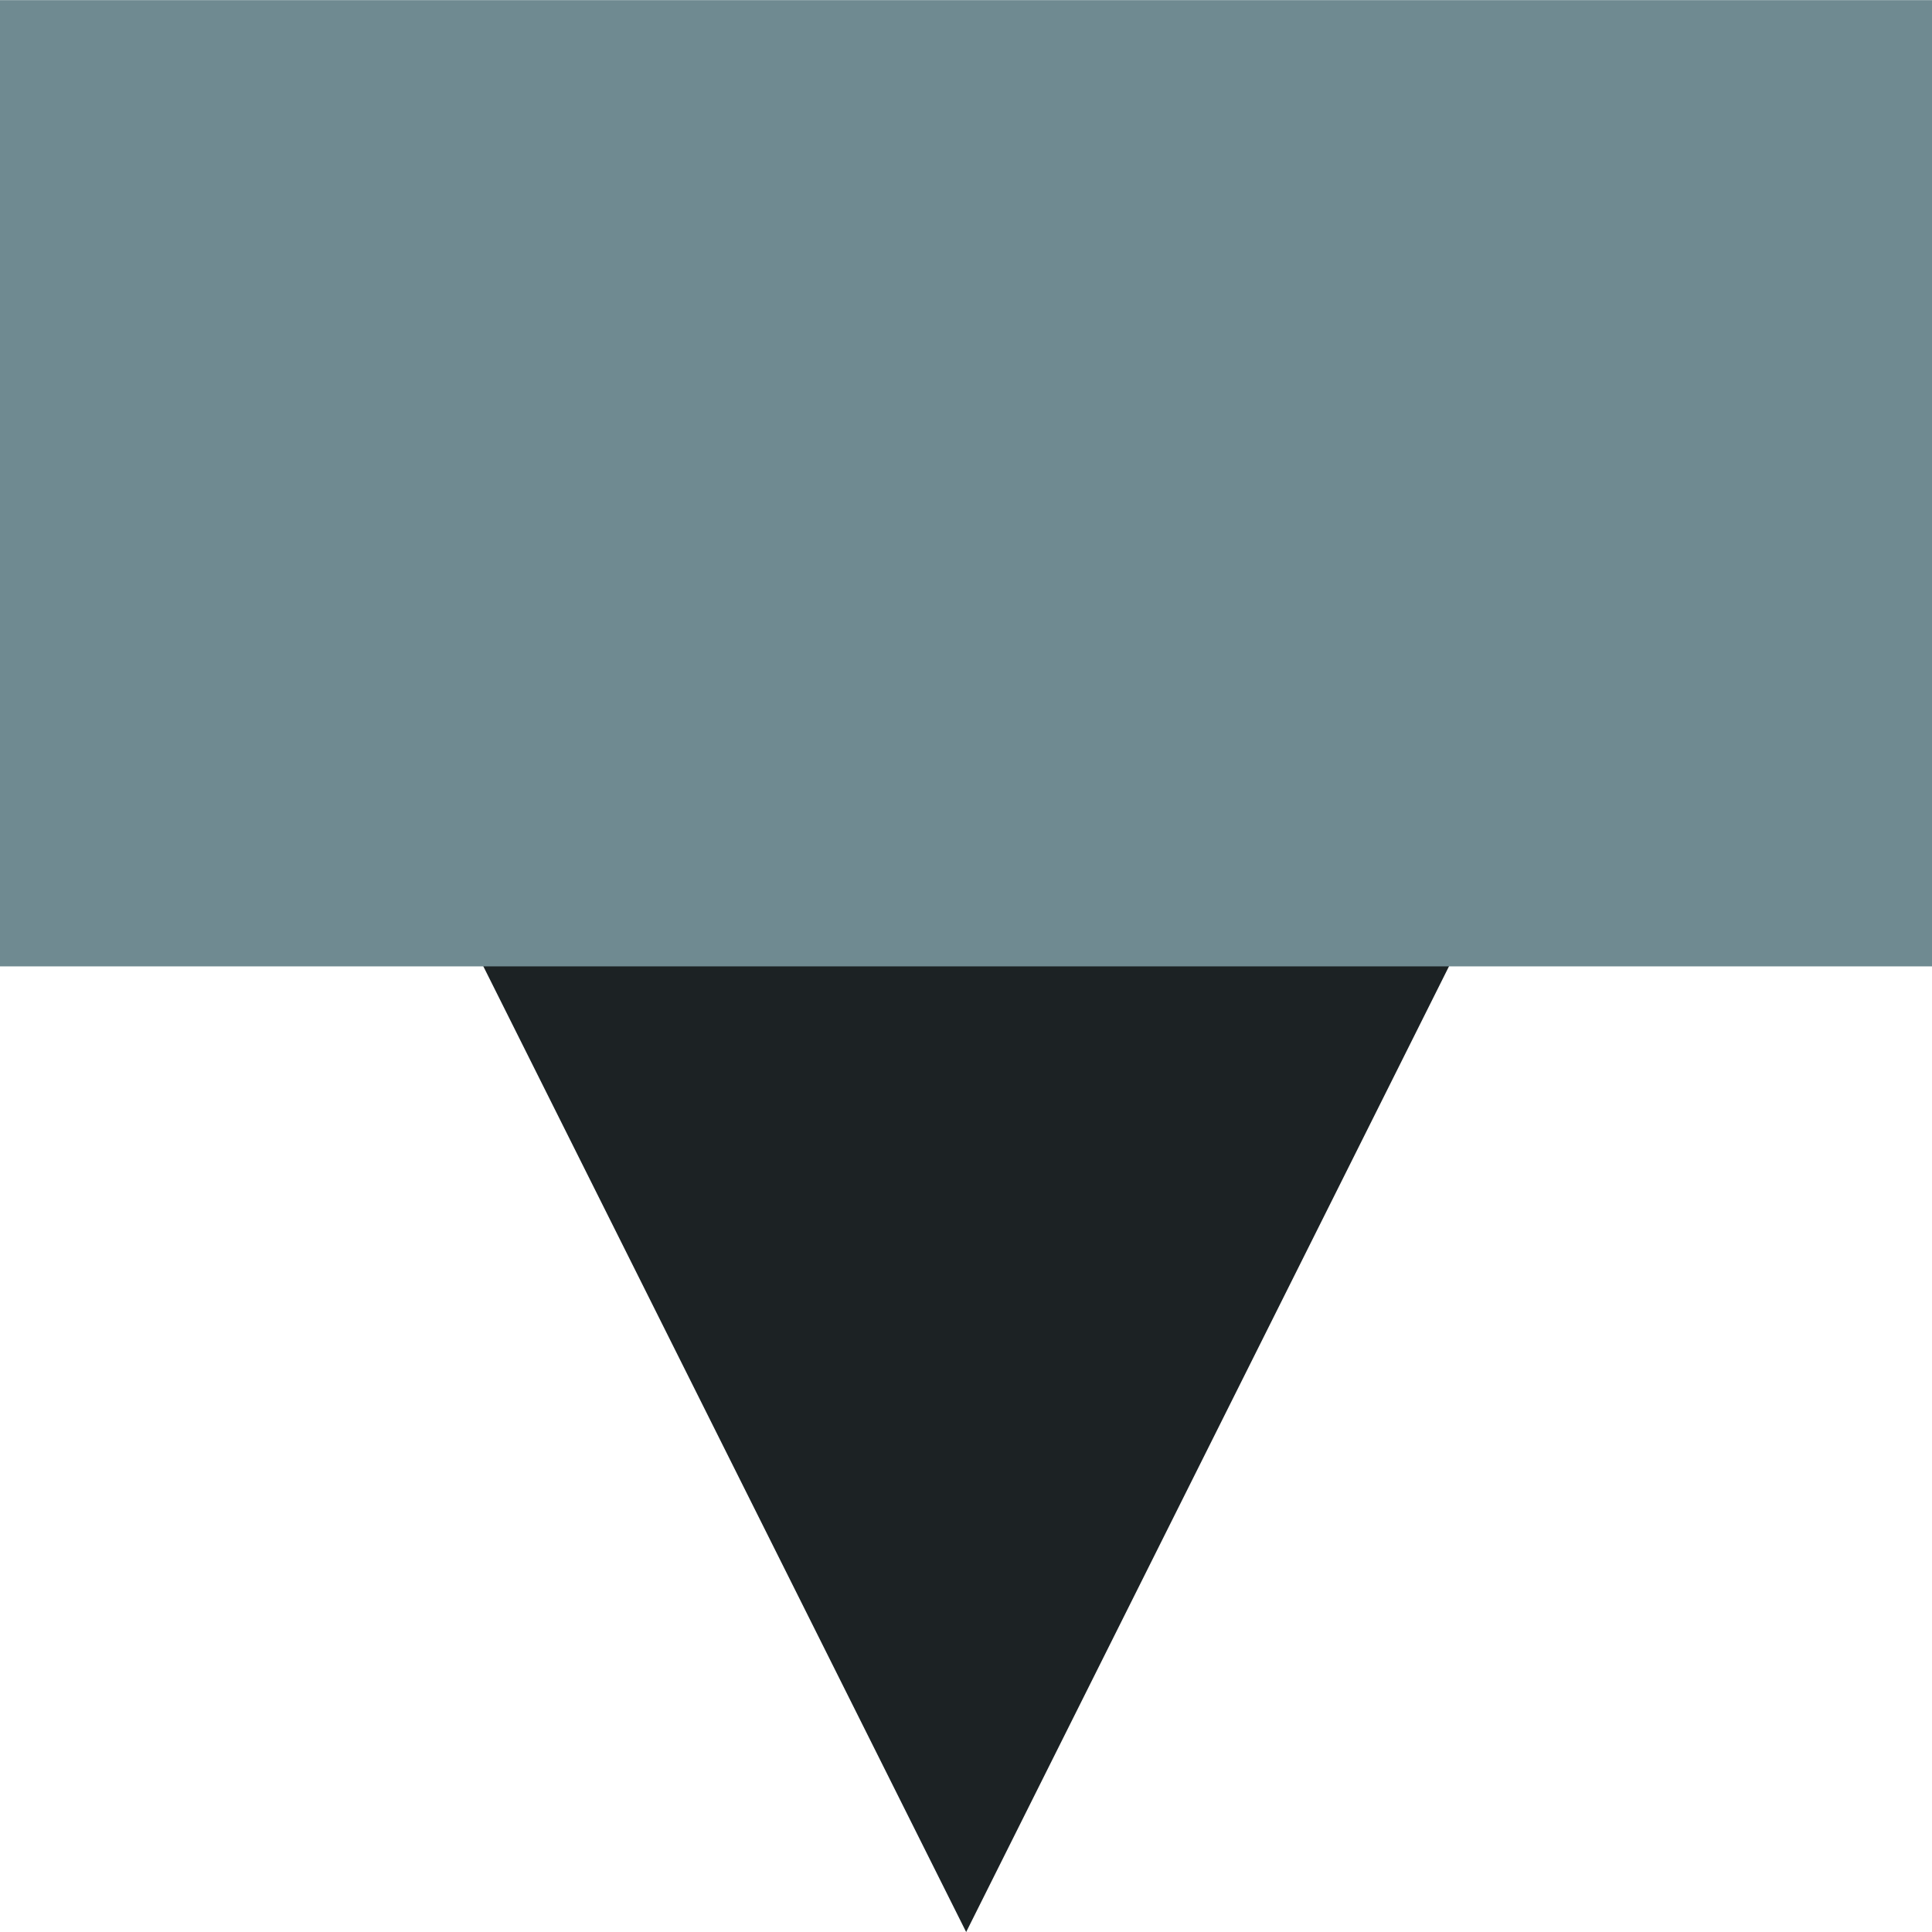
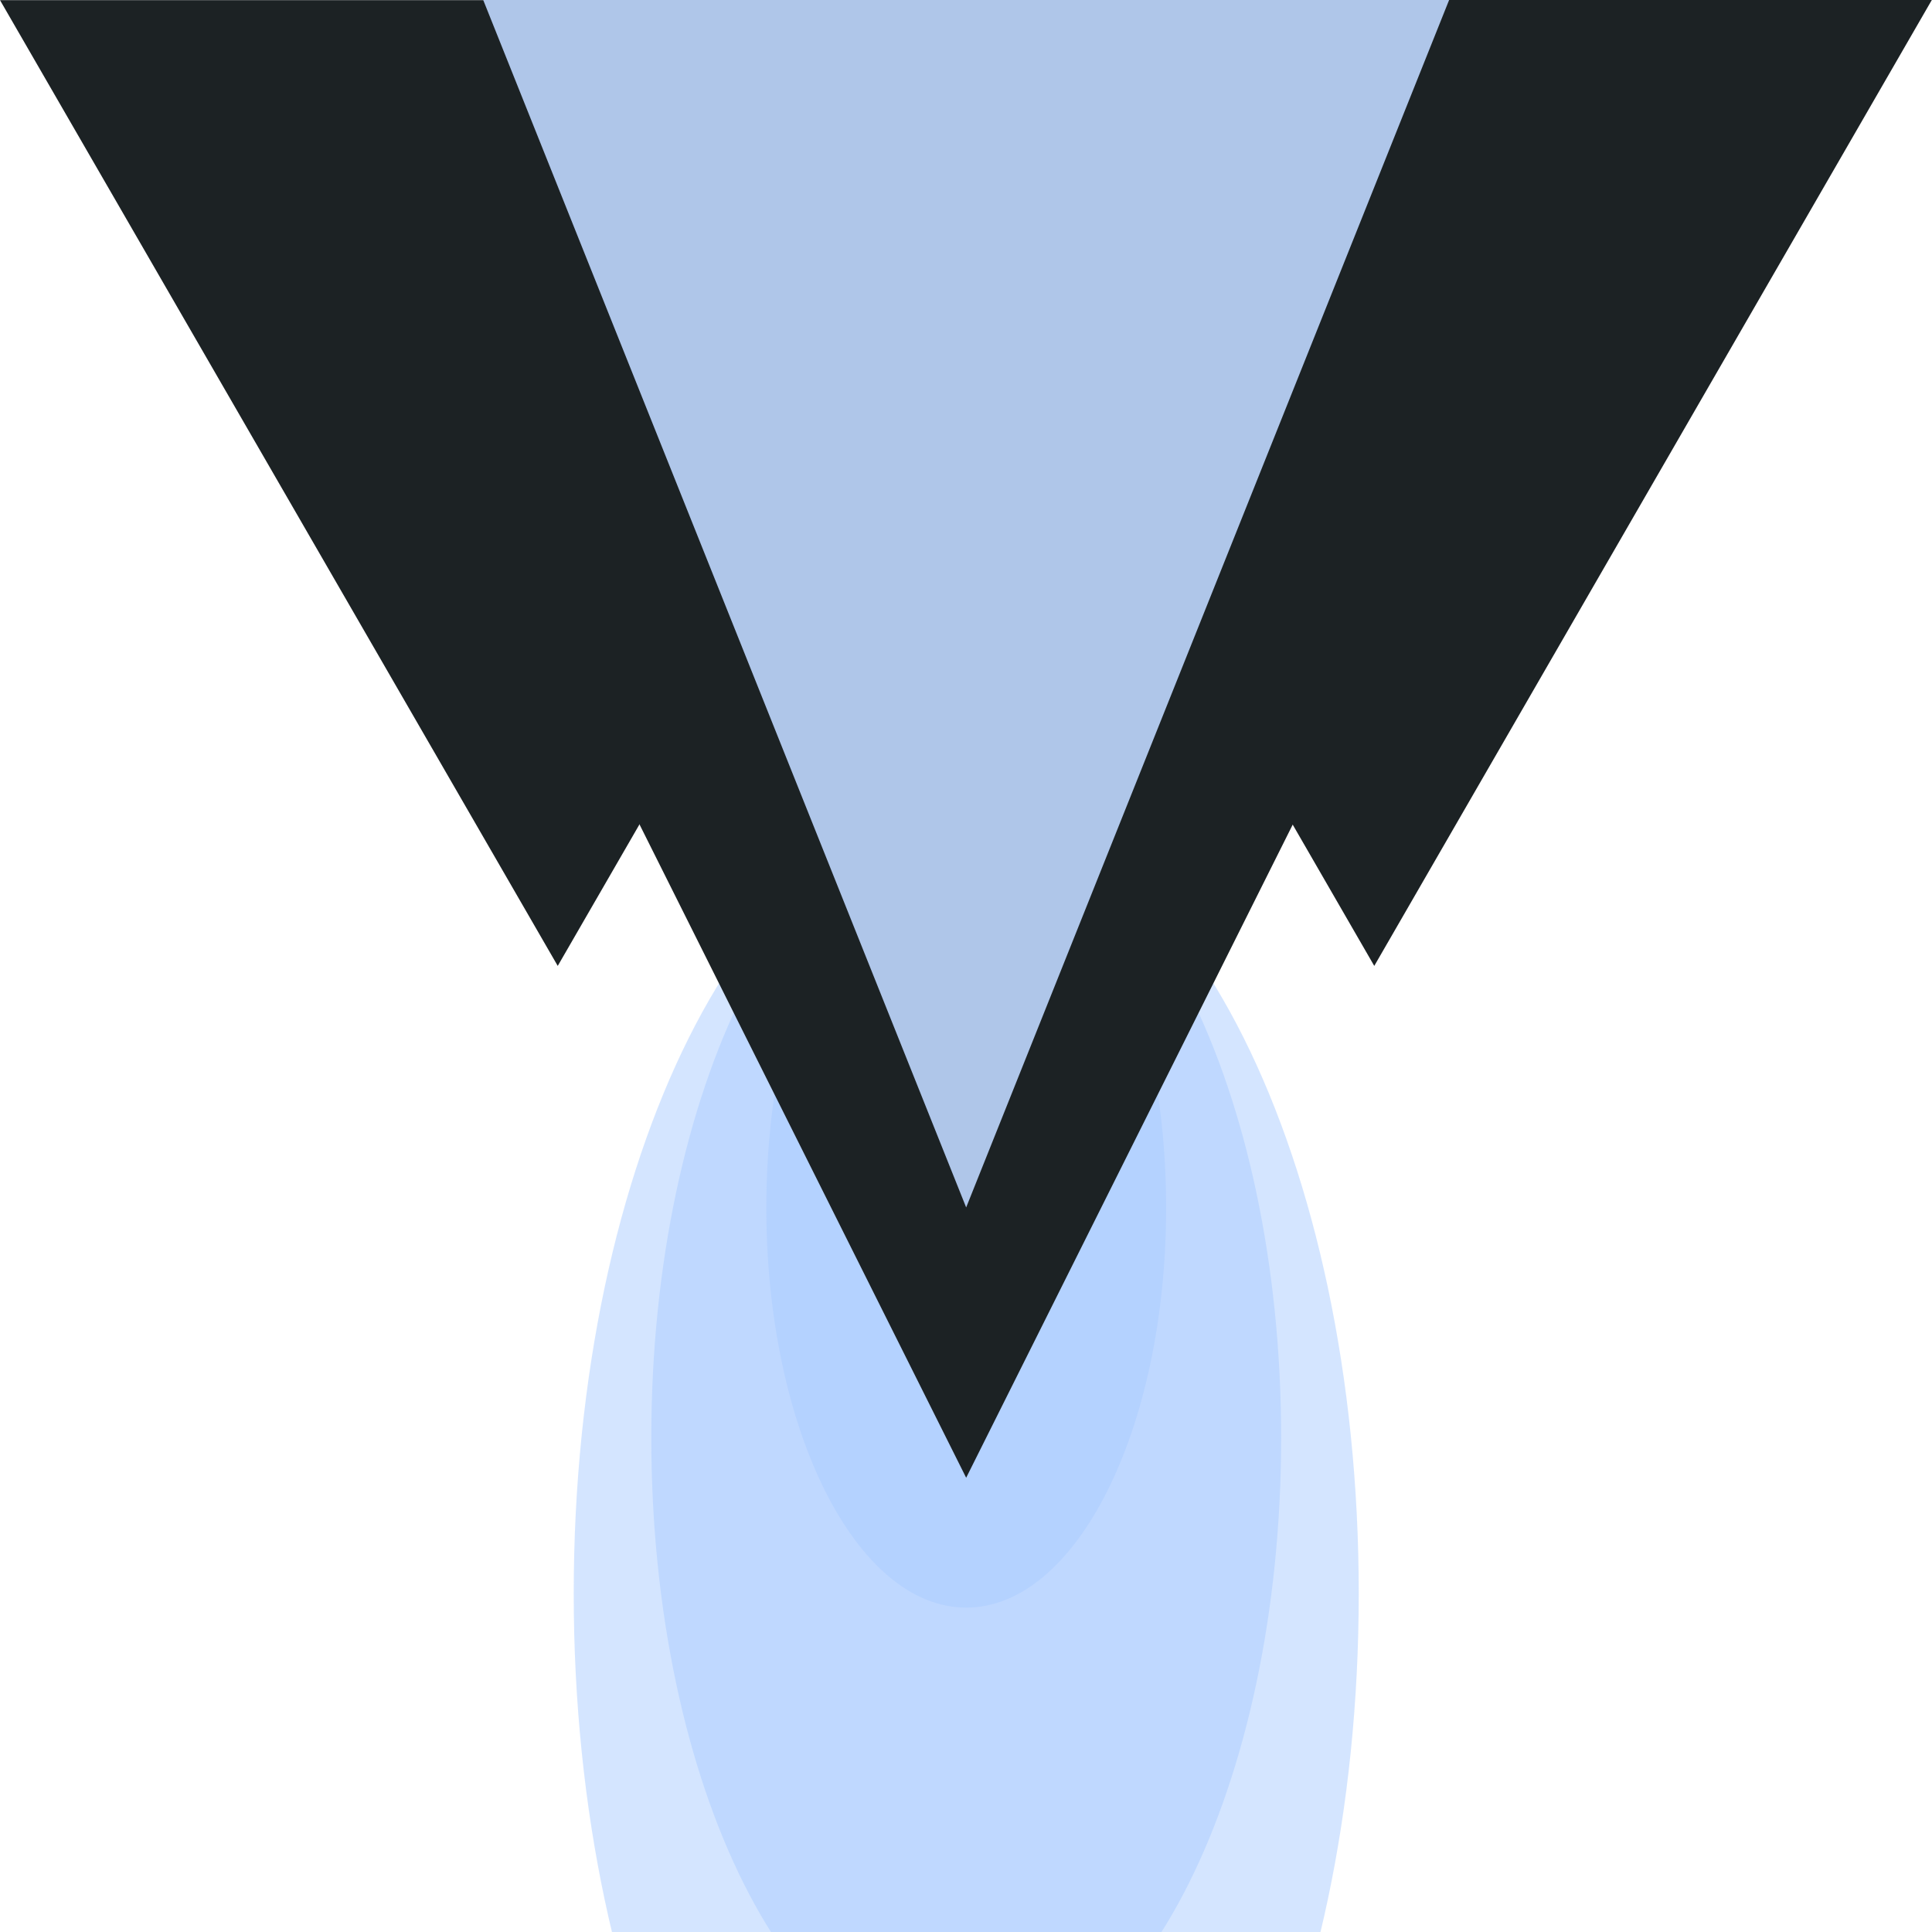
<svg xmlns="http://www.w3.org/2000/svg" width="16" height="16" viewBox="0 0 4.233 4.233" version="1.1" id="svg8">
  <defs id="defs2" />
  <g id="layer1" transform="translate(0,-292.7667)">
-     <path style="opacity:1;fill:#1c2224;fill-opacity:1;stroke:none;stroke-width:0.265;stroke-linecap:butt;stroke-miterlimit:4;stroke-dasharray:none" id="path816" d="m 2.117,-298.058 1.833,3.175 -3.666,0 z" transform="matrix(0.5773497,0,0,-0.666666,0.8946098,98.29462)" />
-     <rect style="opacity:1;fill:#6f8a91;fill-opacity:1;stroke:none;stroke-width:0.265;stroke-linecap:butt;stroke-miterlimit:4;stroke-dasharray:none" id="rect814" width="4.233" height="2.117" x="0" y="292.767" />
+     <ellipse style="opacity:0.5;fill:#aaccff;fill-opacity:1;stroke:none;stroke-width:0.402;stroke-linecap:butt;stroke-miterlimit:4;stroke-dasharray:none" id="path848" cx="2.117" cy="296.258" rx="0.86" ry="1.721" />
+     <ellipse style="opacity:0.5;fill:#aaccff;fill-opacity:1;stroke:none;stroke-width:0.322;stroke-linecap:butt;stroke-miterlimit:4;stroke-dasharray:none" id="path848-7" cx="2.117" cy="295.917" rx="0.69" ry="1.38" />
+     <ellipse style="opacity:0.5;fill:#aaccff;fill-opacity:1;stroke:none;stroke-width:0.205;stroke-linecap:butt;stroke-miterlimit:4;stroke-dasharray:none" id="path848-7-5" cx="2.117" cy="295.413" rx="0.438" ry="0.876" />
+     <path style="opacity:1;fill:#1c2224;fill-opacity:1;stroke:none;stroke-width:0.265;stroke-linecap:butt;stroke-miterlimit:4;stroke-dasharray:none" id="path816" d="m 2.117,-298.058 1.833,3.175 -3.666,0 z" transform="matrix(0.5773497,0,0,-0.666666,0.8946098,97.29932)" />
+     <rect style="opacity:1;fill:#6f8a91;fill-opacity:1;stroke:none;stroke-width:0.187;stroke-linecap:butt;stroke-miterlimit:4;stroke-dasharray:none" id="rect814" width="4.233" height="1.058" x="6.22" y="294.108" />
+     <path style="opacity:1;fill:#1c2224;fill-opacity:1;stroke:none;stroke-width:0.321;stroke-linecap:butt;stroke-miterlimit:4;stroke-dasharray:none" id="path814" d="M 1.222,294.883 0,292.767 l 2.444,0 z" />
+     <path style="opacity:1;fill:#1c2224;fill-opacity:1;stroke:none;stroke-width:0.321;stroke-linecap:butt;stroke-miterlimit:4;stroke-dasharray:none" id="path814-3" d="m 3.011,294.883 -1.222,-2.117 2.444,0 z" />
+     <path style="opacity:1;fill:#afc6e9;fill-opacity:1;stroke:none;stroke-width:0.265;stroke-linecap:butt;stroke-miterlimit:4;stroke-dasharray:none" id="path816-6" d="m 2.117,-298.058 1.833,3.175 -3.666,0 z" transform="matrix(0.5773497,0,0,-0.8333325,0.8946098,47.03078)" />
  </g>
</svg>
